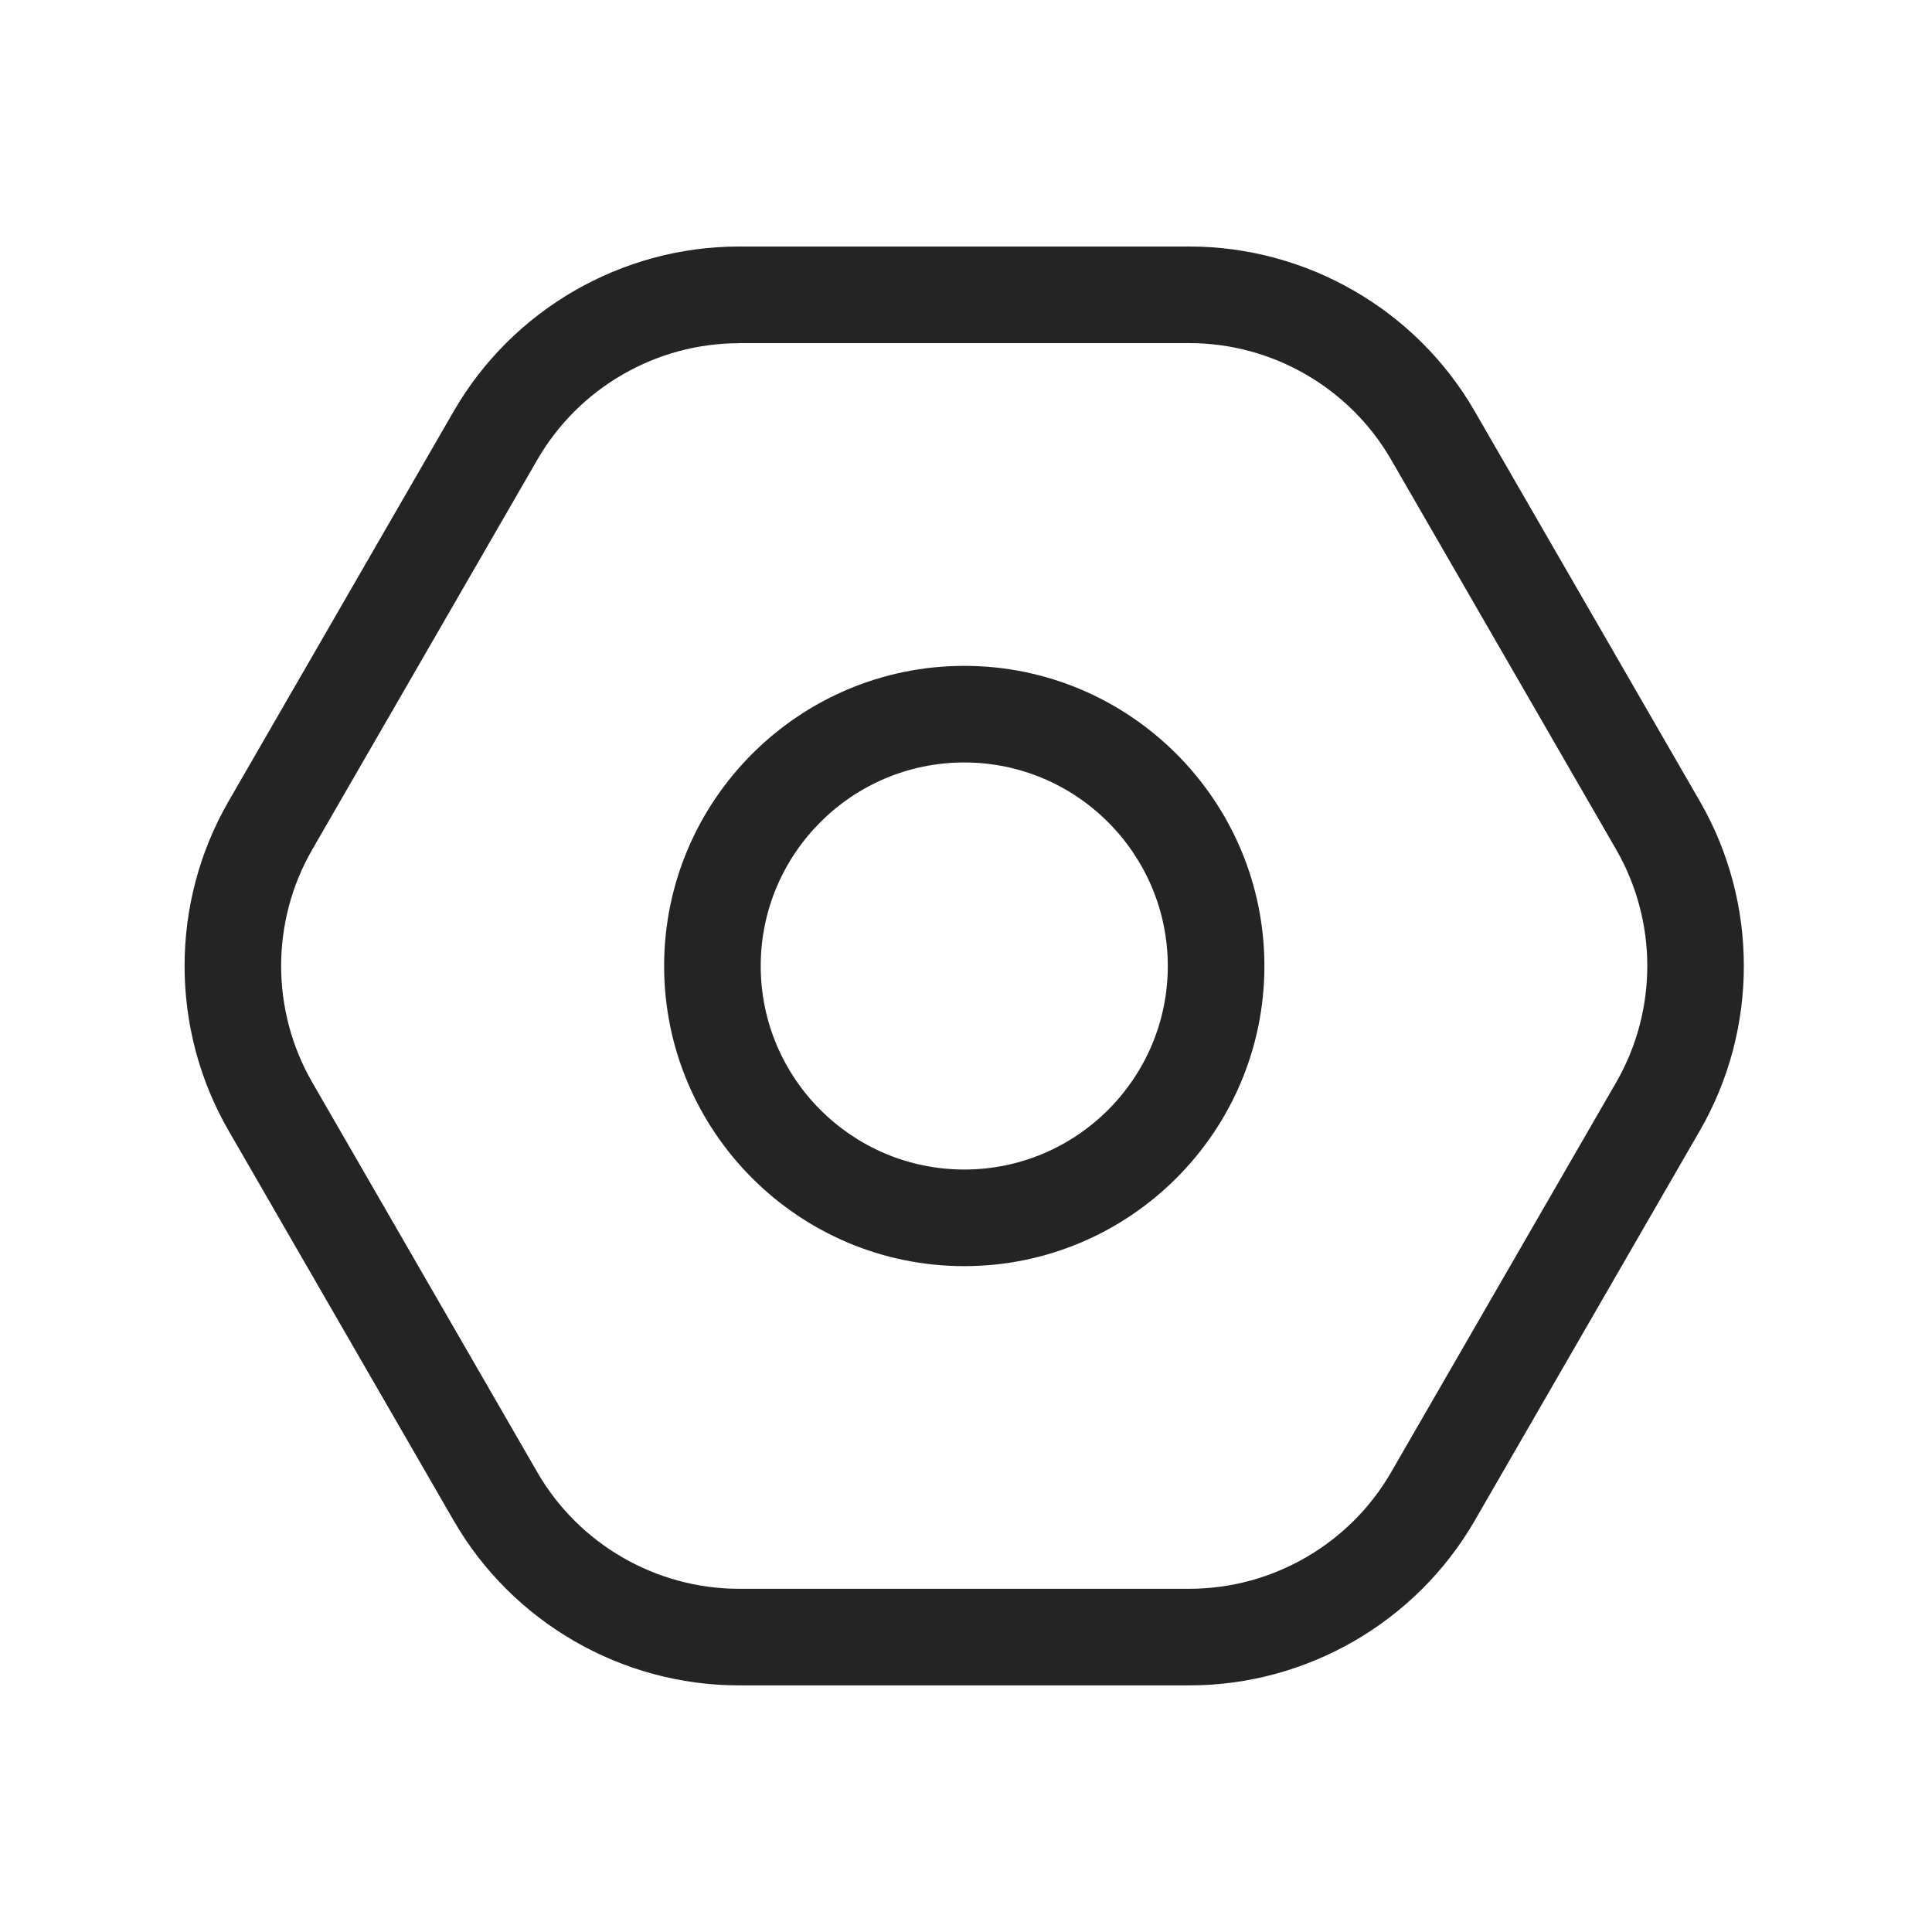
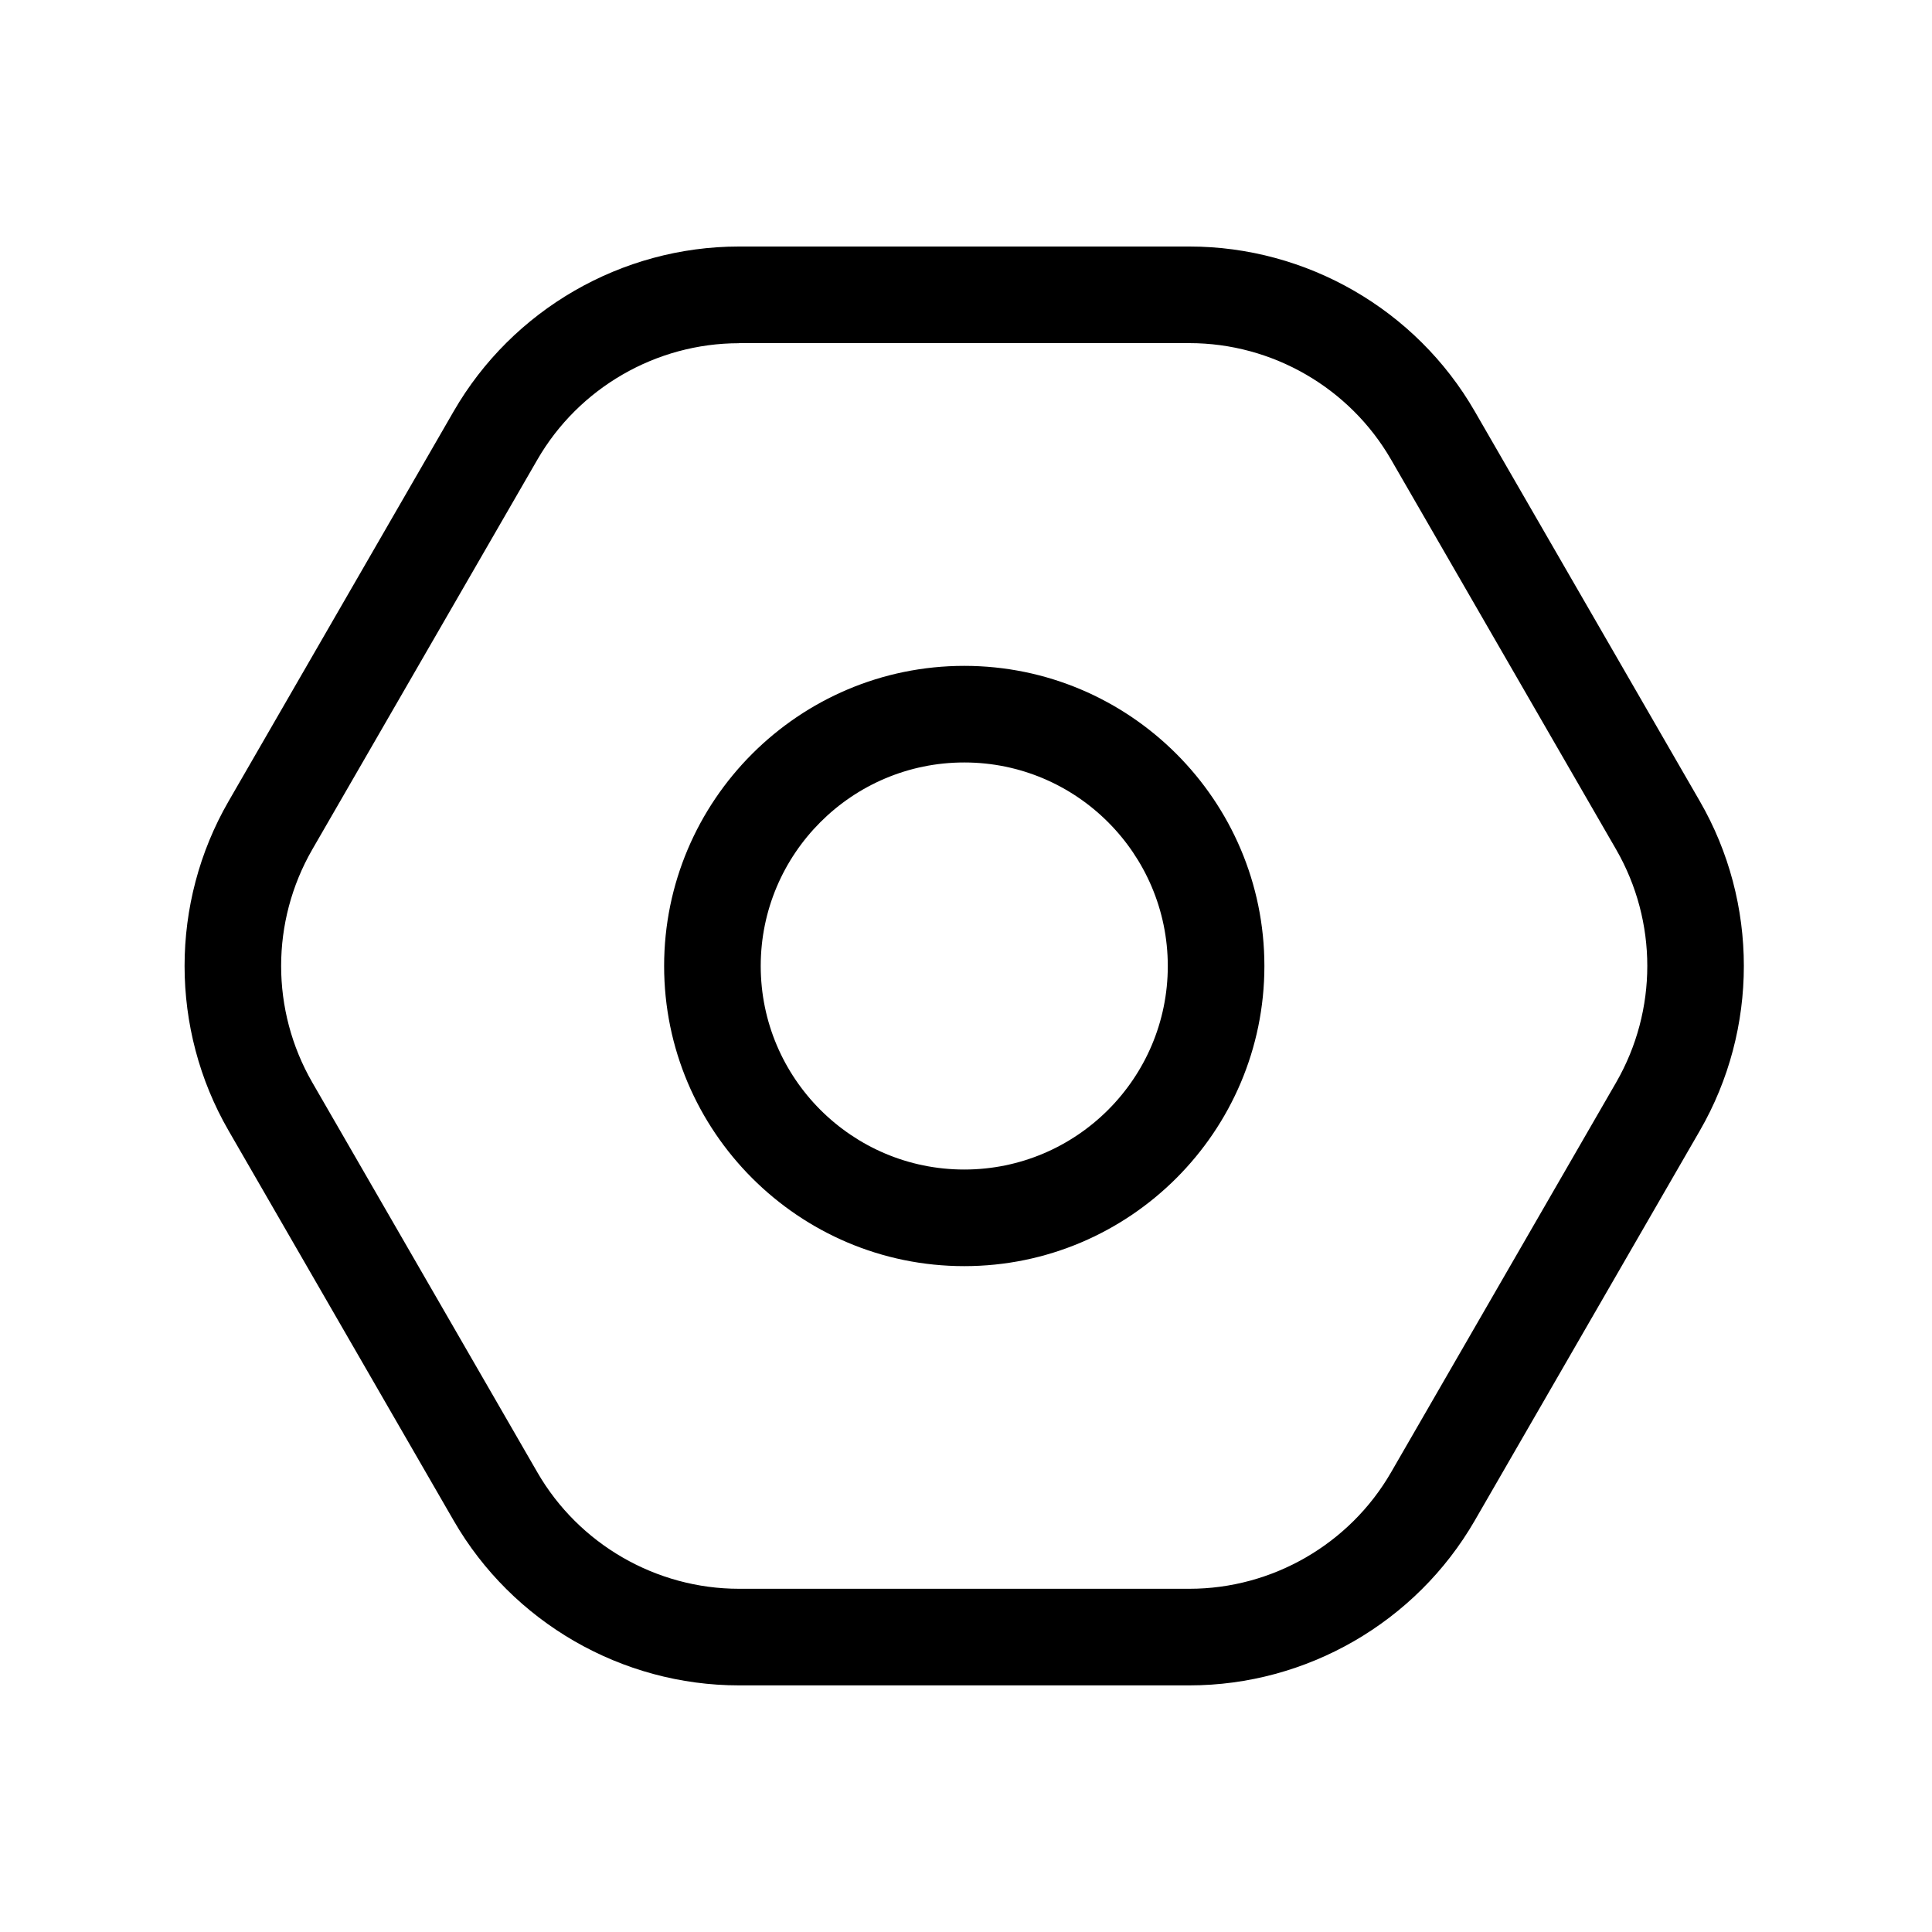
- <svg xmlns="http://www.w3.org/2000/svg" t="1783056256722" class="icon" viewBox="0 0 1024 1024" version="1.1" p-id="16583" width="200" height="200">
-   <path d="M630.426 893.286H391.68c-62.157 0-120.115-33.434-151.194-87.296l-119.347-206.746c-31.078-53.811-31.078-120.73 0-174.541l119.347-206.746c31.078-53.811 88.986-87.296 151.194-87.296h238.746c62.157 0 120.115 33.434 151.194 87.296l119.347 206.746c31.078 53.811 31.078 120.73 0 174.541l-119.347 206.746c-31.13 53.862-89.037 87.296-151.194 87.296zM391.68 181.914c-43.93 0-84.89 23.654-106.854 61.696L165.478 450.304a123.674 123.674 0 0 0 0 123.341l119.347 206.746c21.965 38.042 62.925 61.696 106.854 61.696h238.746c43.93 0 84.89-23.654 106.854-61.696l119.347-206.746a123.674 123.674 0 0 0 0-123.341L737.28 243.558c-21.965-38.042-62.925-61.696-106.854-61.696H391.68z" fill="#252424" p-id="16584" />
-   <path d="M511.078 671.078c-87.706 0-159.078-71.373-159.078-159.078s71.373-159.078 159.078-159.078 159.078 71.373 159.078 159.078-71.373 159.078-159.078 159.078z m0-266.957c-59.494 0-107.878 48.384-107.878 107.878 0 59.494 48.384 107.878 107.878 107.878 59.494 0 107.878-48.384 107.878-107.878-0.051-59.494-48.435-107.878-107.878-107.878z" fill="#252424" p-id="16585" />
+ <svg xmlns="http://www.w3.org/2000/svg" class="icon" width="200px" height="200.00px" viewBox="0 0 1024 1024" version="1.1">
+   <path fill="currentColor" d="M630.426 893.286H391.68c-62.157 0-120.115-33.434-151.194-87.296l-119.347-206.746c-31.078-53.811-31.078-120.73 0-174.541l119.347-206.746c31.078-53.811 88.986-87.296 151.194-87.296h238.746c62.157 0 120.115 33.434 151.194 87.296l119.347 206.746c31.078 53.811 31.078 120.73 0 174.541l-119.347 206.746c-31.13 53.862-89.037 87.296-151.194 87.296zM391.68 181.914c-43.93 0-84.89 23.654-106.854 61.696L165.478 450.304a123.674 123.674 0 0 0 0 123.341l119.347 206.746c21.965 38.042 62.925 61.696 106.854 61.696h238.746c43.93 0 84.89-23.654 106.854-61.696l119.347-206.746a123.674 123.674 0 0 0 0-123.341L737.28 243.558c-21.965-38.042-62.925-61.696-106.854-61.696H391.68z" />
+   <path fill="currentColor" d="M511.078 671.078c-87.706 0-159.078-71.373-159.078-159.078s71.373-159.078 159.078-159.078 159.078 71.373 159.078 159.078-71.373 159.078-159.078 159.078z m0-266.957c-59.494 0-107.878 48.384-107.878 107.878 0 59.494 48.384 107.878 107.878 107.878 59.494 0 107.878-48.384 107.878-107.878-0.051-59.494-48.435-107.878-107.878-107.878z" />
</svg>
